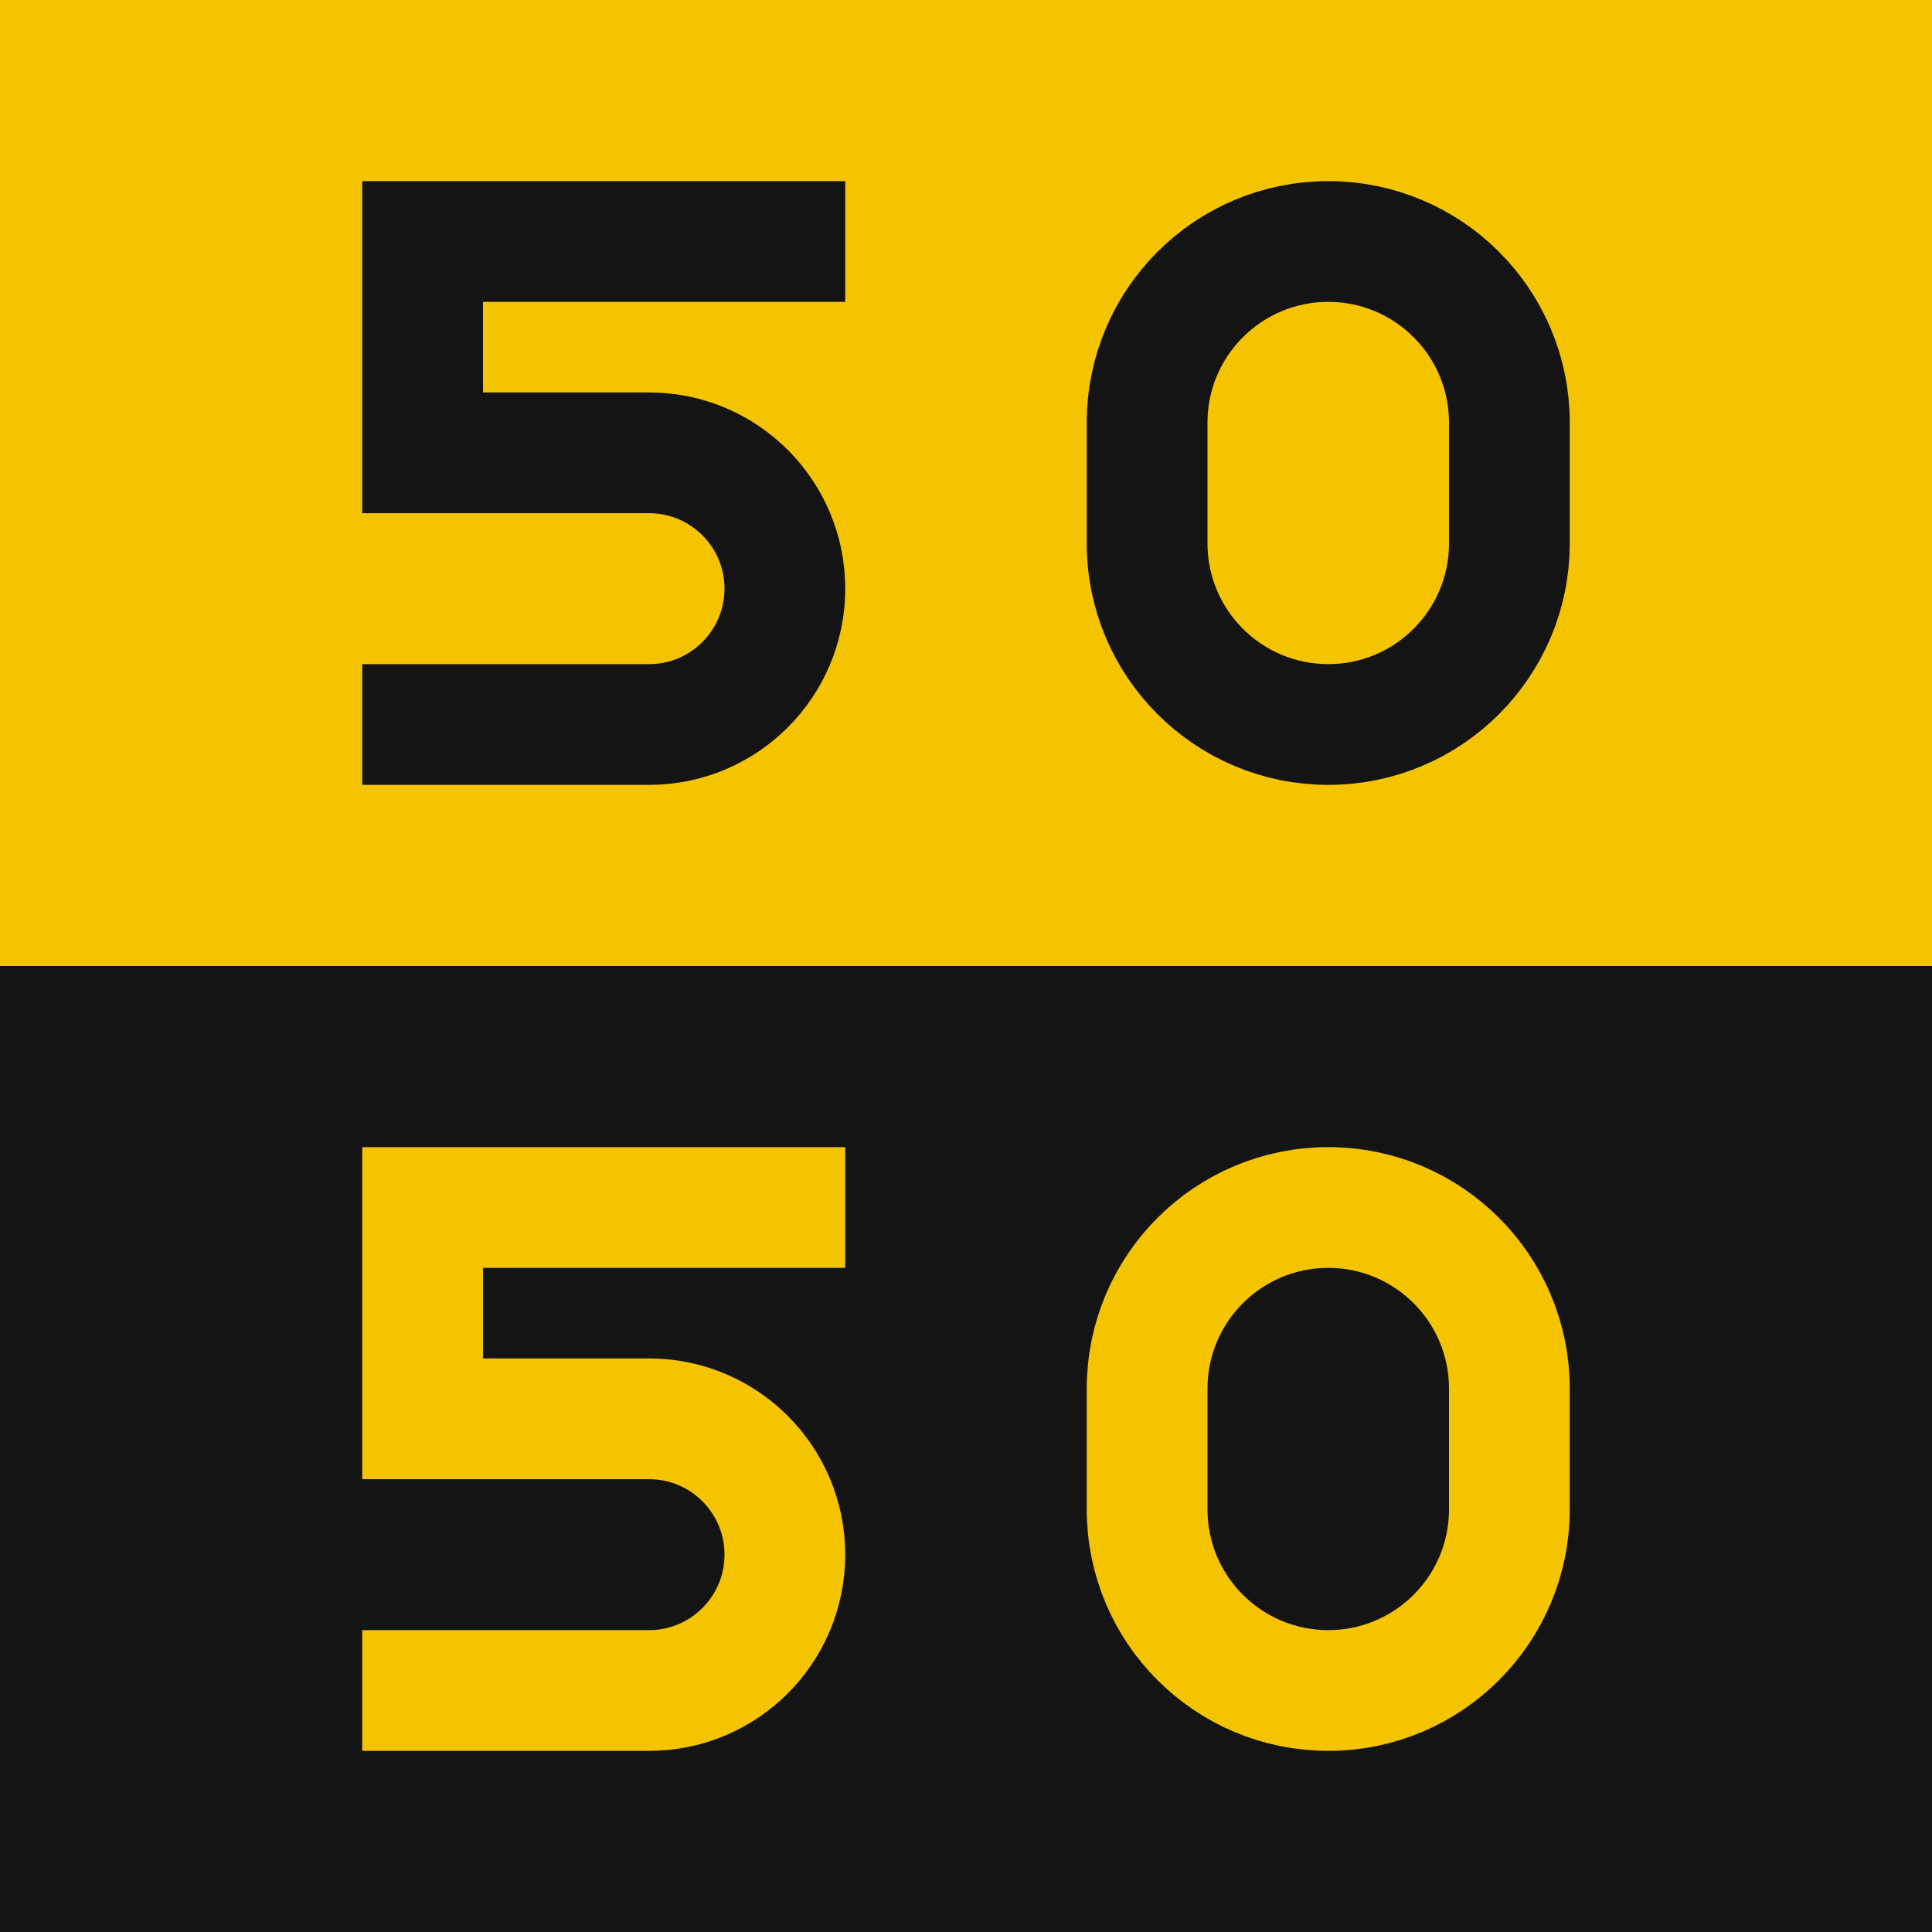
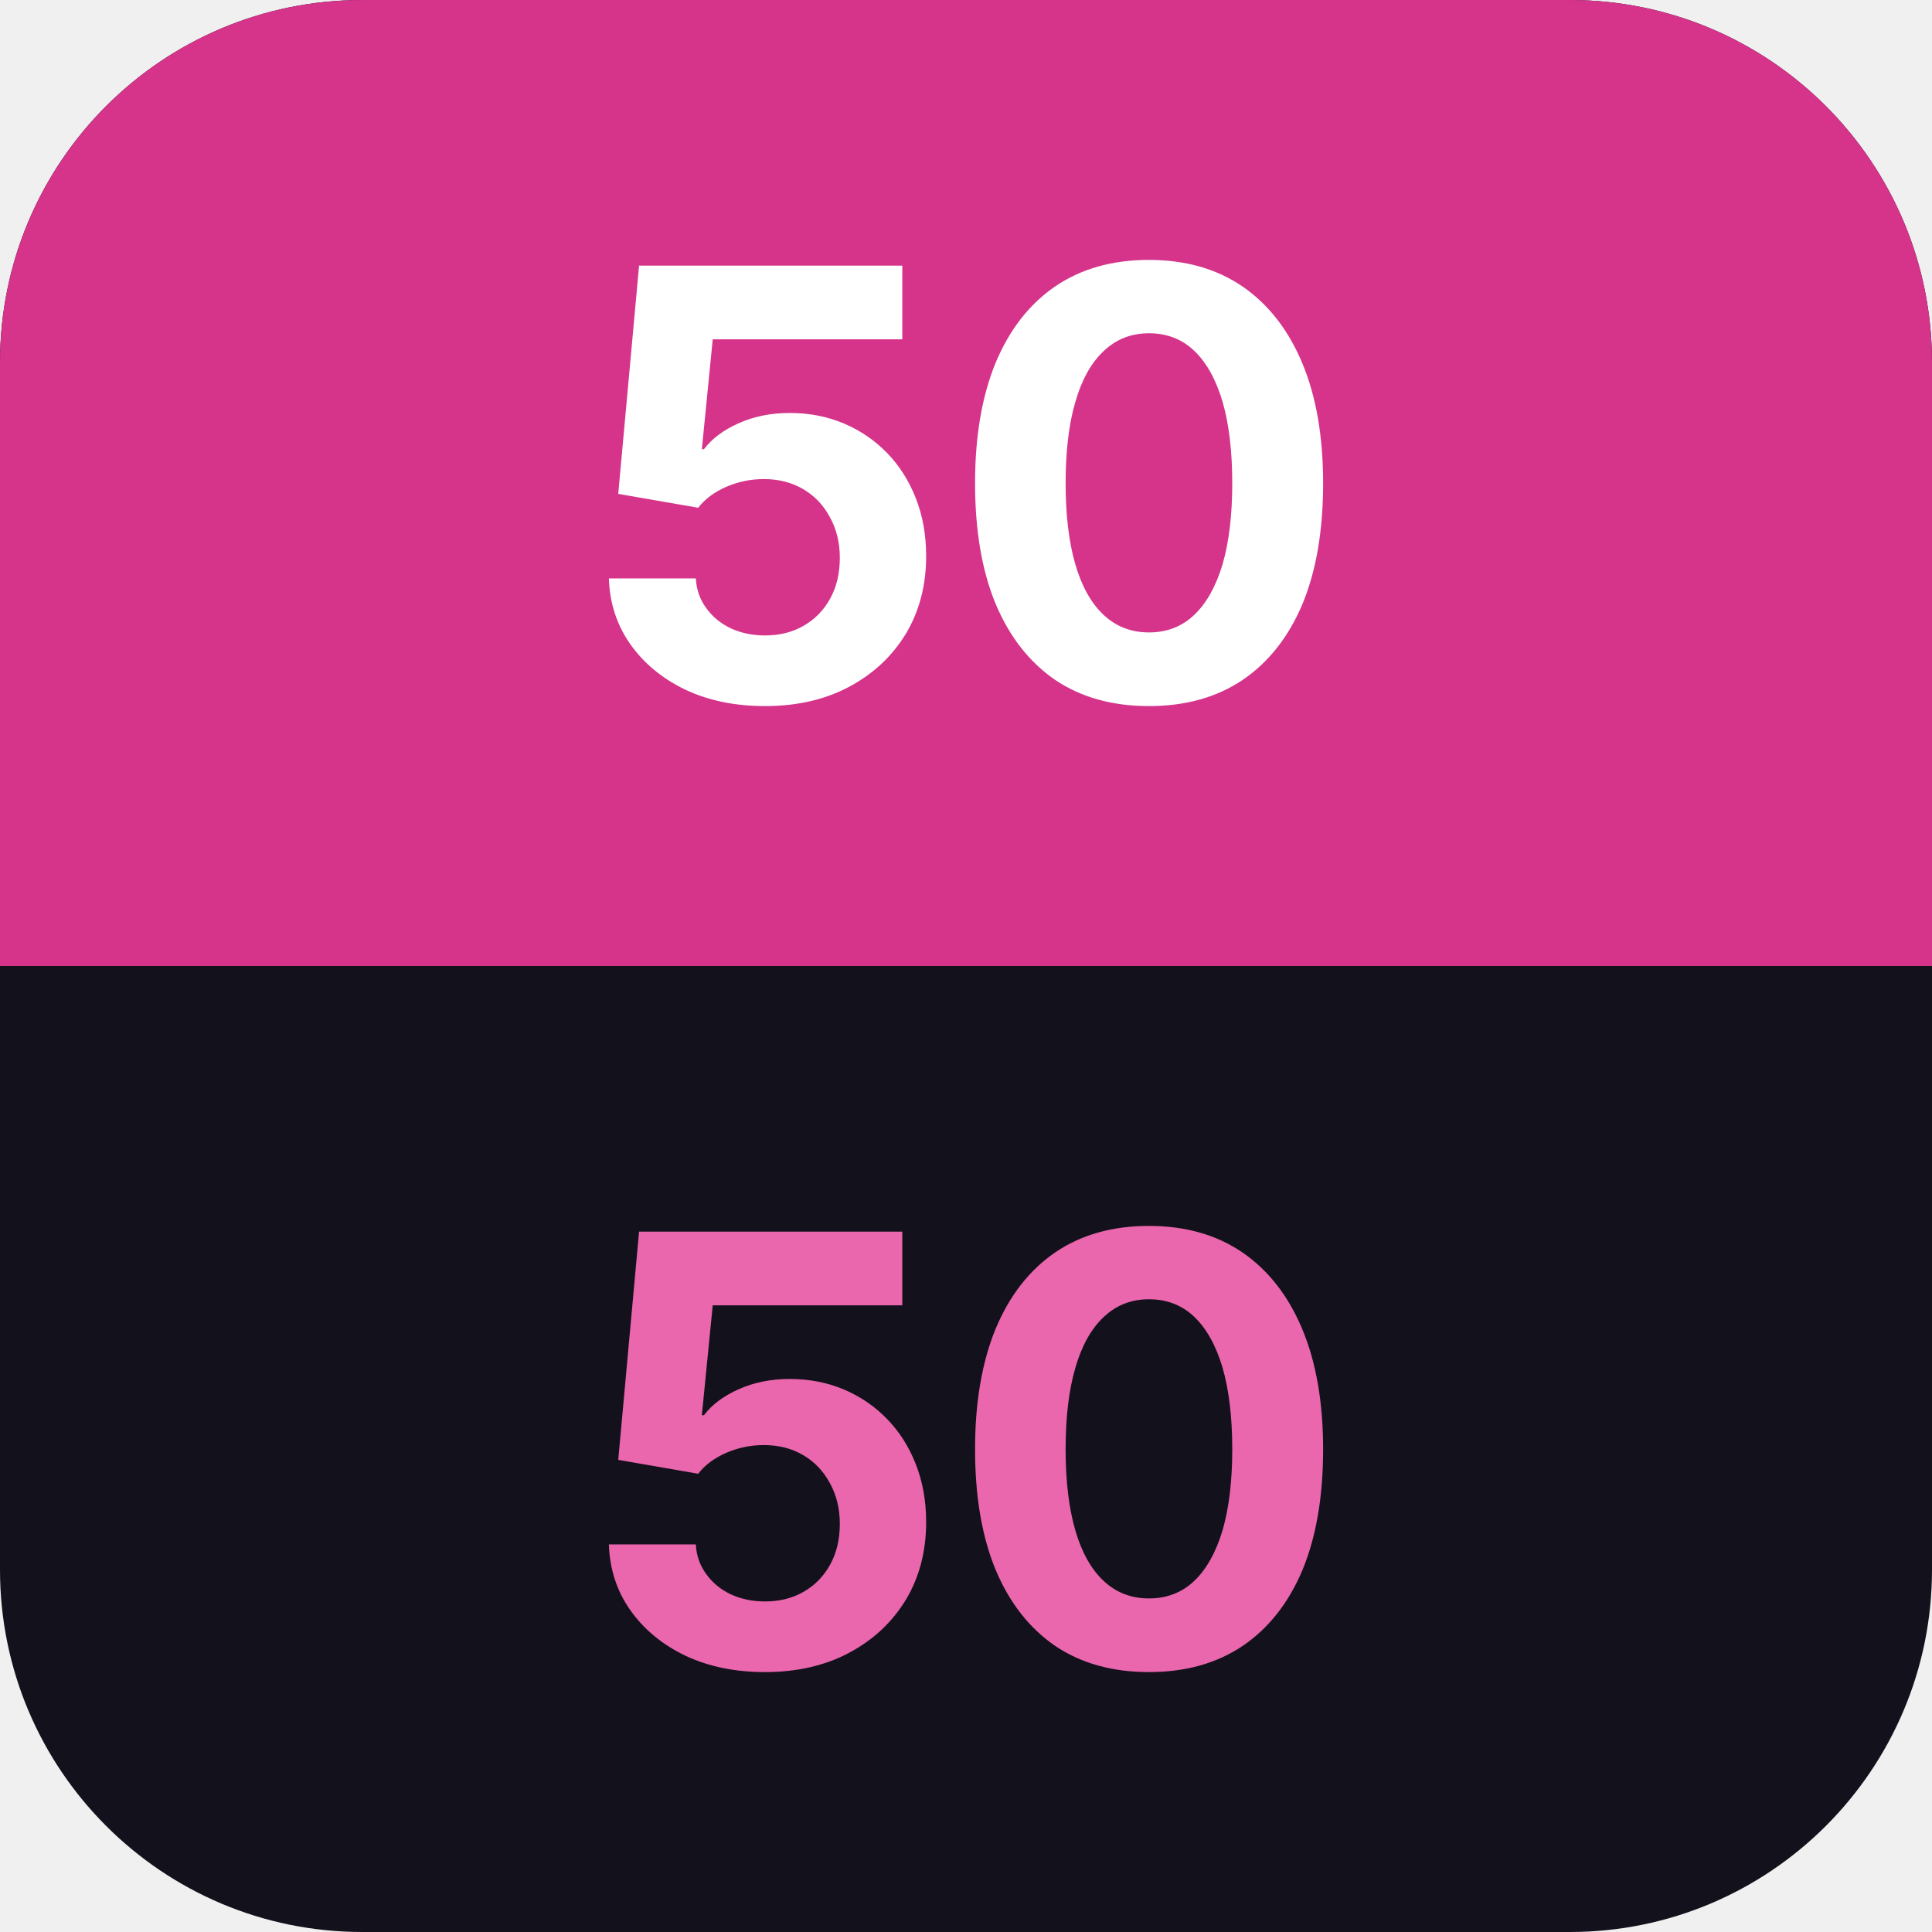
<svg xmlns="http://www.w3.org/2000/svg" viewBox="0 0 64 64" width="64" height="64" role="img" aria-label="5050cloud">
-   <rect width="64" height="32" fill="#f5c400" />
-   <rect y="32" width="64" height="32" fill="#141414" />
-   <g fill="none" stroke-width="4" stroke-linejoin="miter" stroke-linecap="butt">
-     <g stroke="#141414">
-       <path d="M28 8H14V15H21.5A4.5 4.5 0 0 1 21.5 24H12" />
-       <rect x="38" y="8" width="12" height="16" rx="6" />
-     </g>
-     <g stroke="#f5c400" transform="translate(0 32)">
-       <path d="M28 8H14V15H21.5A4.5 4.5 0 0 1 21.5 24H12" />
-       <rect x="38" y="8" width="12" height="16" rx="6" />
-     </g>
+   <defs>
+     <clipPath id="m5050">
+       <rect width="64" height="64" rx="12" />
+     </clipPath>
+   </defs>
+   <g clip-path="url(#m5050)">
+     <rect width="64" height="64" fill="#13111c" />
+     <rect width="64" height="32" fill="#d5348a" />
+     <path fill="#ffffff" d="M25.34 23.39Q23.86 23.39 22.71 22.85Q21.56 22.3 20.88 21.34Q20.21 20.39 20.17 19.16H23.05Q23.08 19.72 23.4 20.15Q23.71 20.58 24.22 20.82Q24.73 21.05 25.34 21.05Q26.07 21.05 26.62 20.73Q27.18 20.41 27.5 19.83Q27.82 19.25 27.82 18.48Q27.82 17.72 27.49 17.13Q27.17 16.53 26.6 16.2Q26.04 15.87 25.3 15.87Q24.65 15.87 24.05 16.13Q23.46 16.39 23.13 16.82L20.48 16.36L21.17 8.8H29.89V11.24H23.61L23.25 14.88H23.32Q23.71 14.36 24.47 14.02Q25.23 13.68 26.16 13.68Q27.13 13.68 27.96 14.03Q28.78 14.38 29.39 15.01Q30 15.64 30.34 16.51Q30.68 17.38 30.68 18.42Q30.68 19.87 30.01 20.99Q29.33 22.11 28.13 22.75Q26.93 23.39 25.34 23.39ZM38.06 23.39Q36.24 23.39 34.95 22.52Q33.67 21.64 32.98 20Q32.3 18.35 32.3 16.01Q32.3 13.68 32.98 12.02Q33.67 10.37 34.95 9.49Q36.24 8.61 38.06 8.61Q39.87 8.61 41.16 9.49Q42.45 10.38 43.14 12.03Q43.83 13.68 43.83 16.01Q43.83 18.35 43.15 20Q42.46 21.64 41.17 22.52Q39.88 23.39 38.06 23.39ZM38.06 20.95Q38.95 20.95 39.56 20.37Q40.17 19.79 40.5 18.69Q40.82 17.58 40.82 16.01Q40.82 14.42 40.5 13.31Q40.17 12.2 39.56 11.62Q38.95 11.04 38.06 11.04Q37.18 11.04 36.56 11.63Q35.94 12.21 35.62 13.32Q35.3 14.42 35.3 16.01Q35.3 17.58 35.62 18.69Q35.94 19.79 36.56 20.37Q37.18 20.95 38.06 20.95Z" />
+     <path fill="#ea66ad" d="M25.34 55.39Q23.86 55.39 22.71 54.85Q21.56 54.3 20.88 53.34Q20.21 52.39 20.17 51.16H23.05Q23.08 51.72 23.4 52.15Q23.71 52.58 24.22 52.82Q24.73 53.05 25.34 53.05Q26.07 53.05 26.62 52.73Q27.18 52.41 27.5 51.83Q27.82 51.25 27.82 50.48Q27.82 49.72 27.49 49.13Q27.17 48.53 26.6 48.2Q26.04 47.87 25.3 47.87Q24.65 47.87 24.05 48.13Q23.46 48.39 23.13 48.82L20.48 48.36L21.17 40.8H29.89V43.24H23.61L23.25 46.88H23.32Q23.71 46.36 24.47 46.02Q25.23 45.68 26.16 45.68Q27.13 45.68 27.96 46.03Q28.78 46.38 29.39 47.01Q30 47.64 30.34 48.51Q30.68 49.38 30.68 50.42Q30.68 51.87 30.01 52.99Q29.33 54.11 28.13 54.75Q26.93 55.39 25.34 55.39ZM38.06 55.39Q36.24 55.39 34.95 54.52Q33.67 53.64 32.98 52Q32.3 50.35 32.3 48.01Q32.3 45.68 32.98 44.02Q33.67 42.37 34.95 41.49Q36.24 40.61 38.06 40.61Q39.87 40.61 41.16 41.49Q42.45 42.38 43.14 44.03Q43.83 45.68 43.83 48.01Q43.83 50.35 43.15 52Q42.46 53.64 41.17 54.52Q39.88 55.39 38.06 55.39ZM38.06 52.95Q38.95 52.95 39.56 52.37Q40.17 51.79 40.5 50.69Q40.82 49.58 40.82 48.01Q40.82 46.42 40.5 45.31Q40.17 44.2 39.56 43.62Q38.95 43.04 38.06 43.04Q37.18 43.04 36.56 43.63Q35.94 44.21 35.62 45.32Q35.3 46.42 35.3 48.01Q35.3 49.58 35.62 50.69Q35.94 51.79 36.56 52.37Q37.18 52.95 38.06 52.95Z" />
  </g>
</svg>
